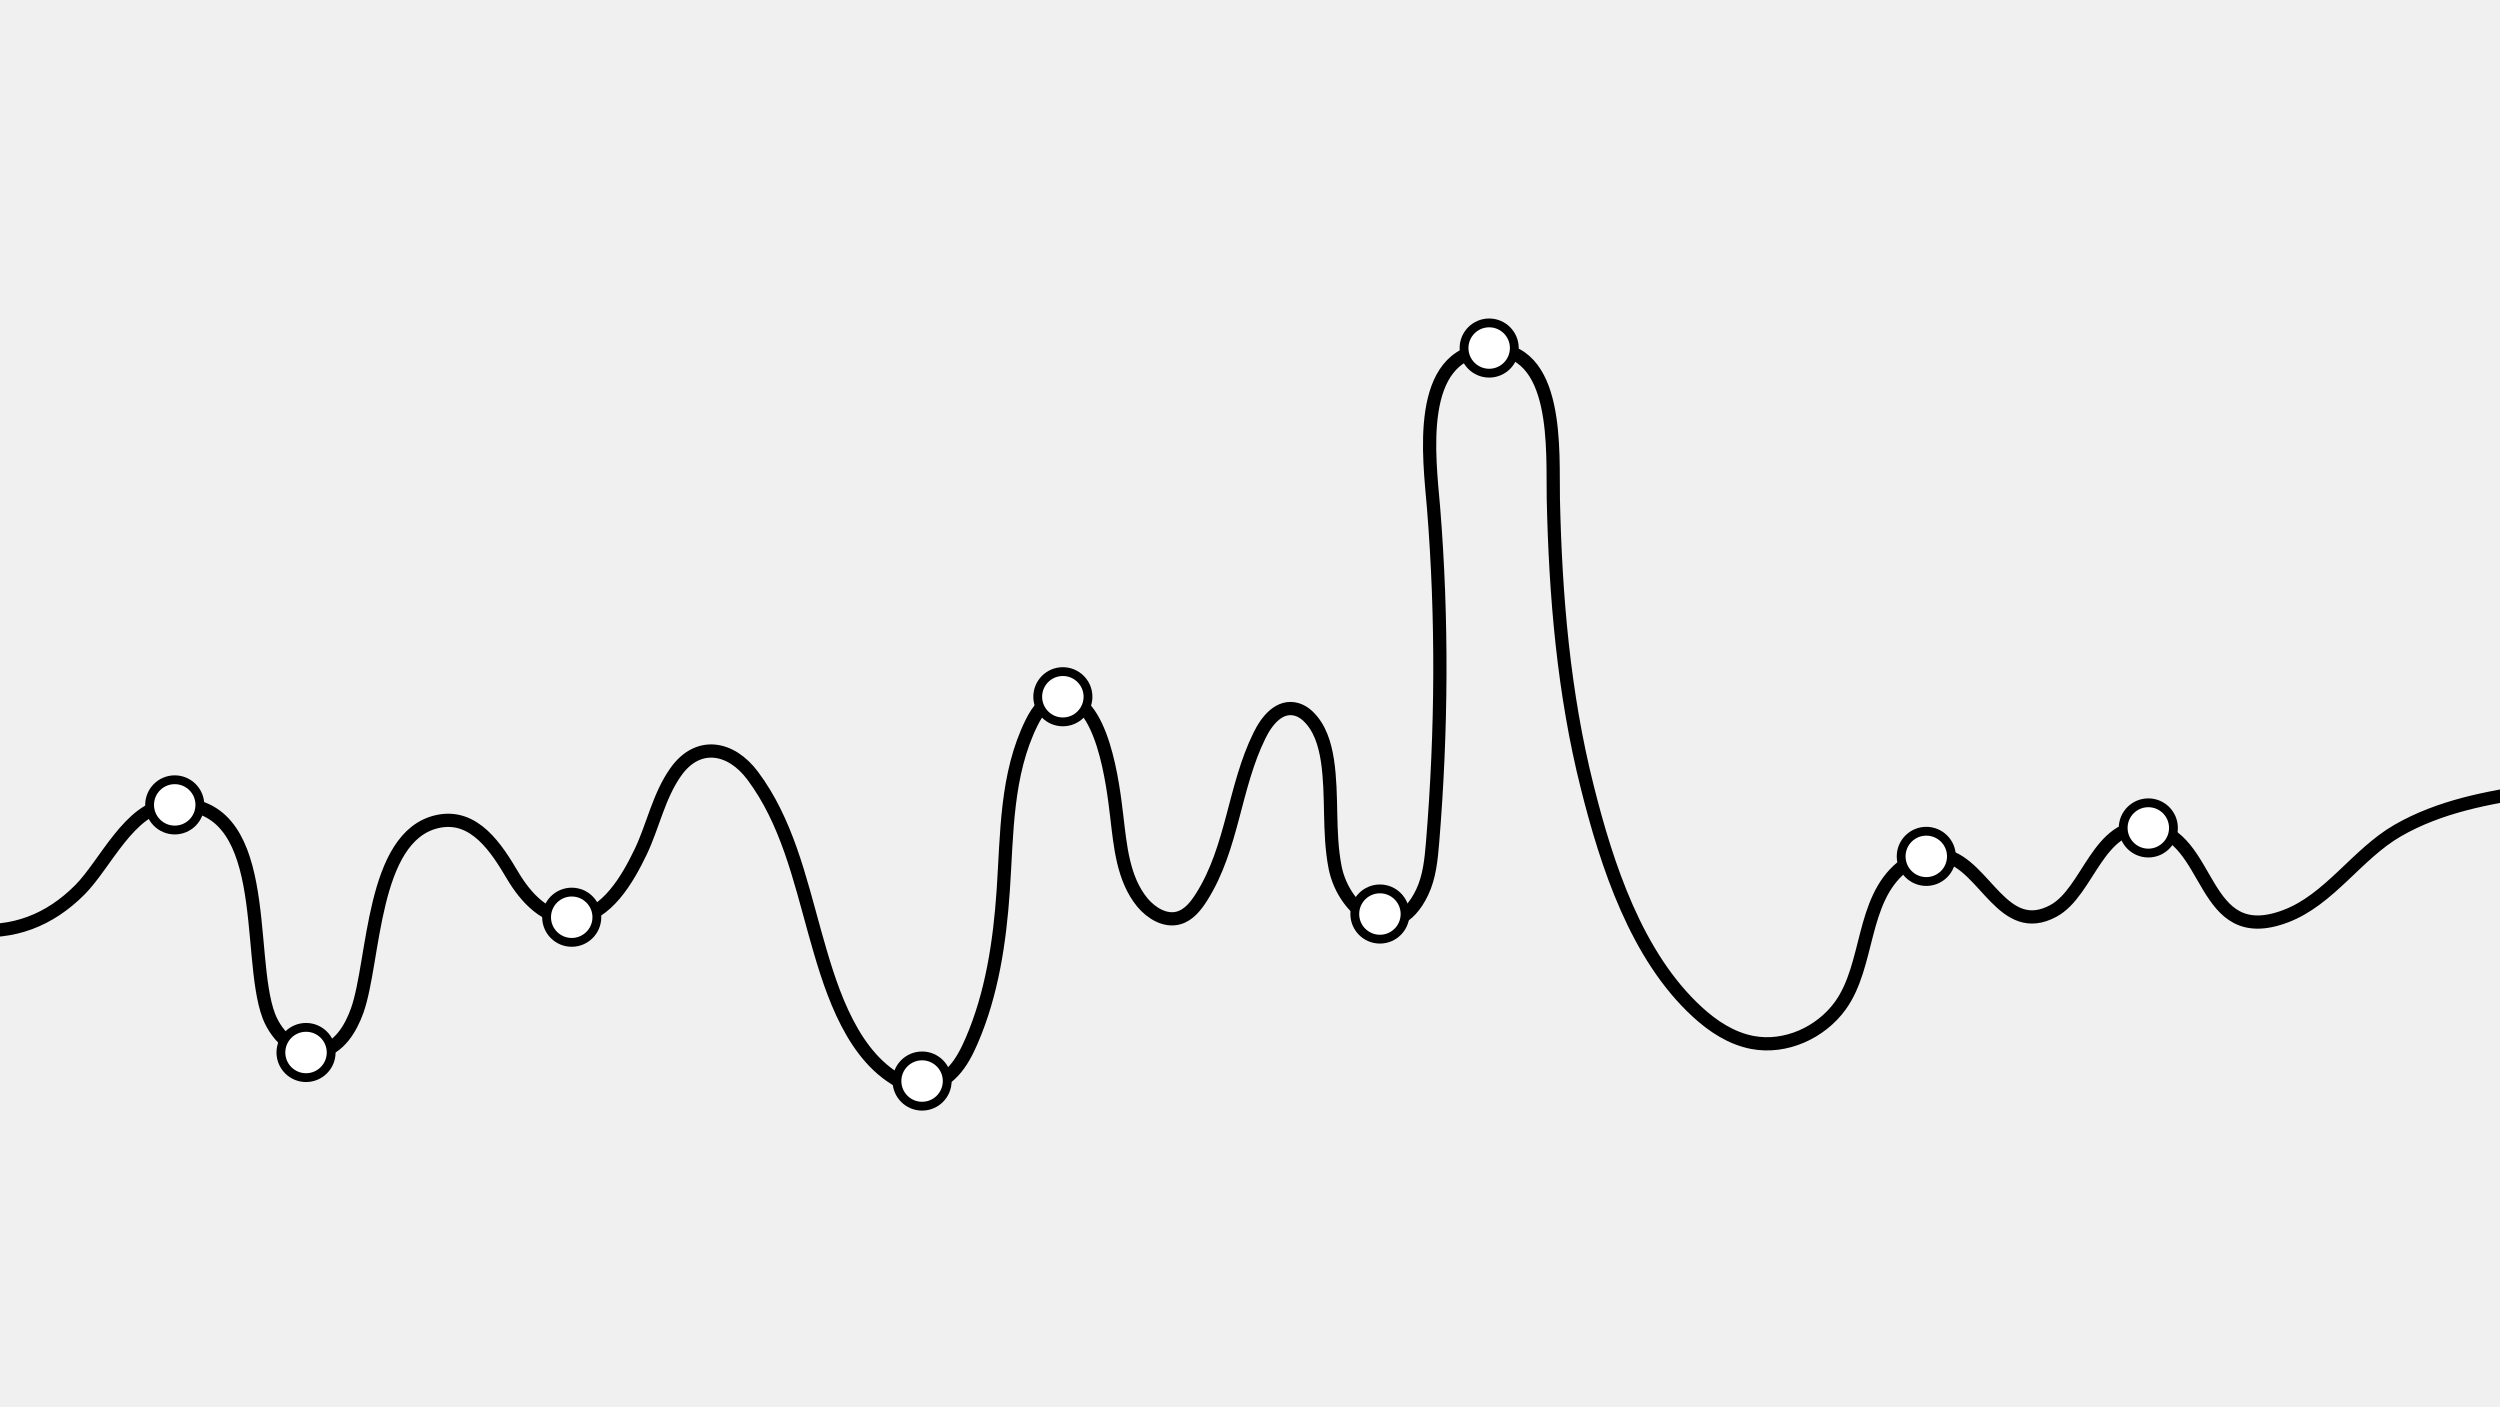
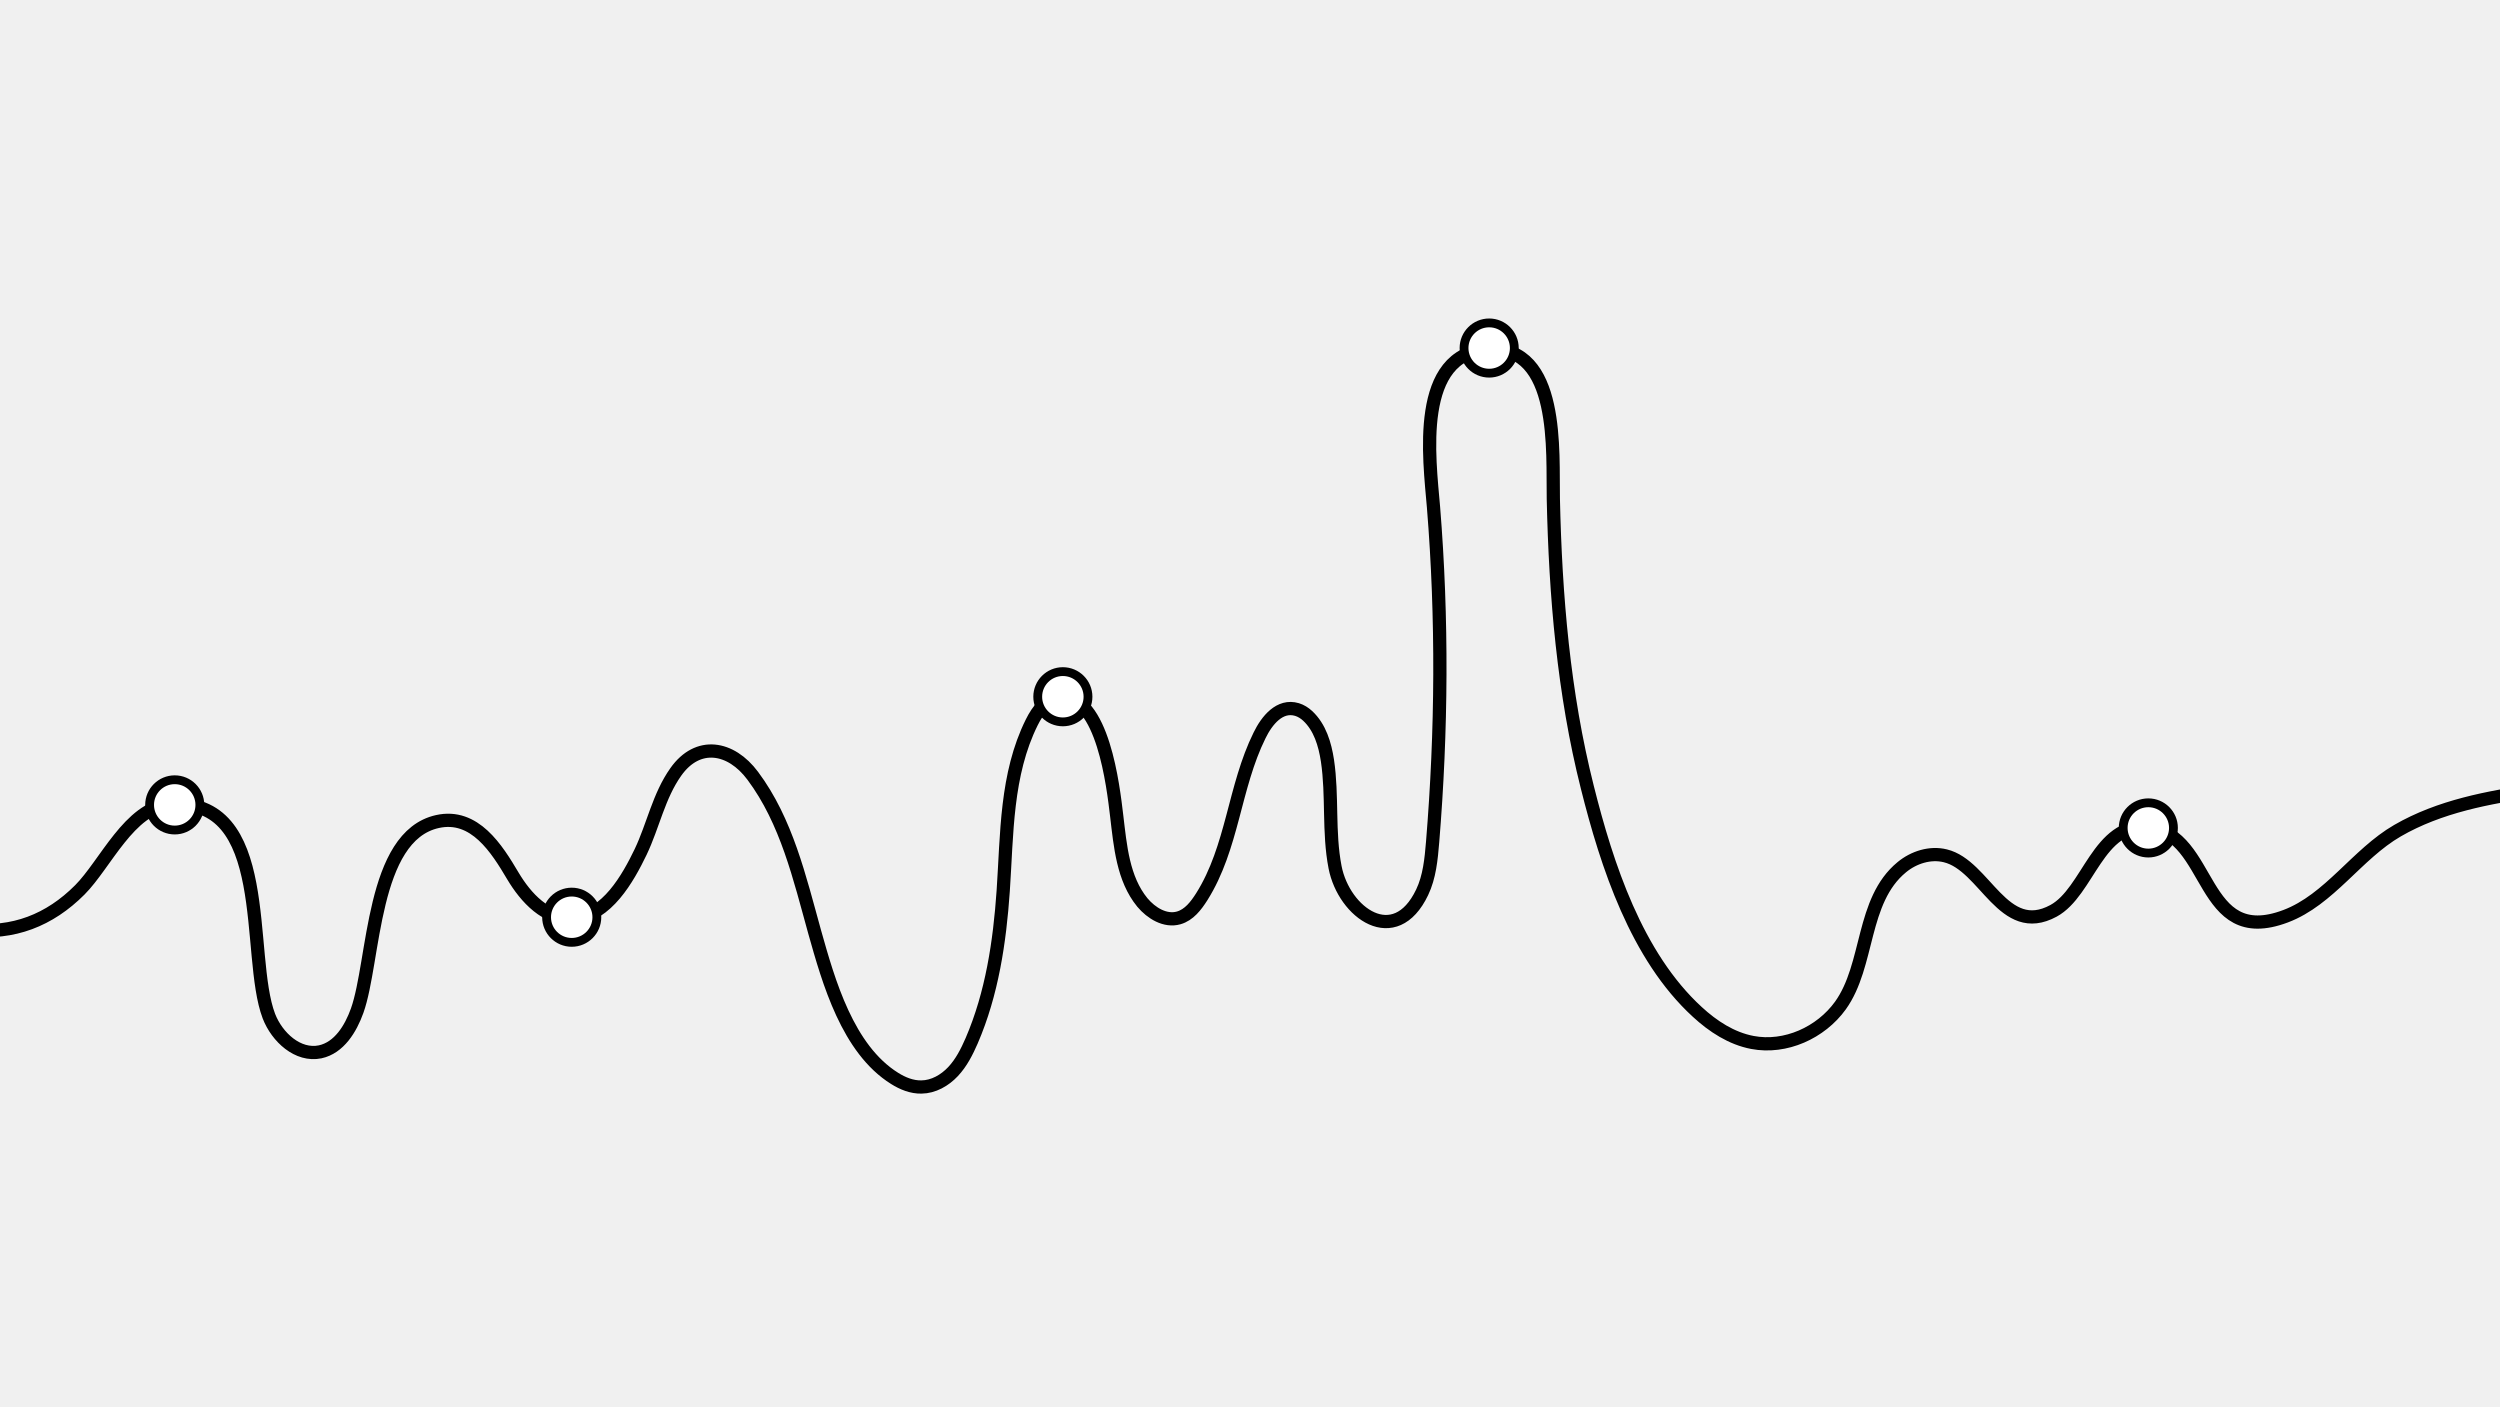
<svg xmlns="http://www.w3.org/2000/svg" version="1.1" id="timeline" class="timeline" x="0px" y="0px" viewBox="0 0 2267.7 1275.6" style="enable-background:new 0 0 2267.7 1275.6;" xml:space="preserve" width="2267.7" height="1275.6">
  <style type="text/css">
	.st0{fill:none;stroke:#FBFF12;stroke-width:18;stroke-linecap:round;stroke-linejoin:round;stroke-miterlimit:10;}
	.st1{fill:none;stroke:#1212FF;stroke-width:7;stroke-linecap:round;stroke-linejoin:round;stroke-miterlimit:10;}
	.st2{fill:none;stroke:#000000;stroke-width:12;stroke-linecap:round;stroke-linejoin:round;stroke-miterlimit:10;}
	.st3{fill:#FFFFFF;stroke:#000000;stroke-width:8;stroke-miterlimit:10;}
</style>
  <path id="outline" class="st2 svg-elem-1" d="M2300.5,716.9c-43.4,6.4-87.4,14.4-125.8,36.6c-36.8,21.3-61.7,62.6-101.5,77.6  c-78.6,29.6-65.6-74.4-124.7-80.6c-45.4-4.8-54.1,58.5-85.8,75.7c-45.7,24.8-61.9-41.1-98.1-49.9c-13.7-3.4-28.6,1.3-39.5,10.3  c-36.9,30.3-29.3,88.7-55.7,125.5c-17.8,24.7-49.9,39.2-79.8,33.5c-19-3.6-35.8-14.6-50-27.7c-55.2-50.6-82-133-99.8-203.9  c-21.5-85.3-28.9-173.7-30.8-261.4c-0.9-42.1,6.4-139-58.9-135.8c-66.6,3.5-53.5,99.2-49.8,143.2c8.2,101.1,7.5,202.7-0.8,303.8  c-1.3,15.5-2.8,31.6-9.5,45.6c-24.7,51.8-70.9,18.8-79-22.8c-6.2-31.9-2.1-64.7-6.9-96.7c-2.3-14.9-6.8-30.2-18-40.6  c-2.7-2.5-6-4.6-9.6-5.7c-15.7-4.7-27.4,9.9-34,23.5c-23.1,46.7-24.3,101.7-52.4,146.3c-5.2,8.2-11.5,16.5-20.9,19.2  c-12.2,3.5-24.9-4.3-33-14c-17.6-21.5-20-51.2-23.3-78.8c-3.1-25.9-12.4-109.3-51-107.5c-12.1,0.5-20.6,12-26,22.9  c-23.5,47.3-22.4,101.4-25.9,152.8c-3.2,46.5-10.2,93.3-28.6,136c-4.4,10.1-9.4,20-16.9,28c-7.5,8-17.8,13.9-28.7,14  c-8.6,0.2-17-3.2-24.3-7.8c-42.6-26.6-59.8-87.6-72.5-132.7c-13.7-49.3-25.5-100.7-56.2-141.8c-19.8-26.6-49.8-31.8-69.8-3.5  c-15.5,21.9-20.5,48.7-31.9,72.6c-11.5,23.9-30.7,58.1-60.5,60.3c-25.2,1.8-43.7-19-55.4-38.6c-14.5-24.5-34.6-56.8-68.4-49.3  C336.9,758.5,340,871.6,324,916.7c-5.9,16.5-16.4,33.7-33.6,37.4c-20.1,4.2-39.1-13.2-46.5-32.4c-21.2-55.6,5.2-199.3-90.1-192  c-36.2,2.7-58.3,54.4-81.4,77.5c-27.4,27.5-60.5,40.5-99.3,36.1" />
  <g id="innerSVG">
    <circle id="first-circle" class="circle path fill st3 svg-elem-2" cx="158.5" cy="730.1" r="22.8" />
-     <circle id="second-circle" class="circle path fill st3 svg-elem-3" cx="277.6" cy="954.7" r="22.8" />
-     <circle id="third-circle" class="circle path fill st3 svg-elem-4" cx="518.6" cy="832" r="22.8" />
-     <circle id="fourth-circle" class="circle path fill st3 svg-elem-5" cx="836.4" cy="980.6" r="22.8" />
-     <circle id="fifth-circle" class="circle path fill st3 svg-elem-6" cx="964.1" cy="632" r="22.8" />
-     <circle id="sixth-circle" class="circle path fill st3 svg-elem-7" cx="1251.7" cy="829.1" r="22.8" />
-     <circle id="seventh-circle" class="circle path fill st3 svg-elem-8" cx="1350.8" cy="315.7" r="22.8" />
-     <circle id="eigth-circle" class="circle path fill st3 svg-elem-9" cx="1747.3" cy="776.8" r="22.8" />
-     <circle id="ninth-circle" class="circle path fill st3 svg-elem-10" cx="1948.7" cy="751" r="22.8" />
+     <circle id="second-circle" class="circle path fill st3 svg-elem-4" cx="518.6" cy="832" r="22.8" />
+     <circle id="third-circle" class="circle path fill st3 svg-elem-6" cx="964.1" cy="632" r="22.8" />
+     <circle id="fourth-circle" class="circle path fill st3 svg-elem-8" cx="1350.8" cy="315.7" r="22.8" />
+     <circle id="fifth-circle" class="circle path fill st3 svg-elem-10" cx="1948.7" cy="751" r="22.8" />
  </g>
  <g id="animation-container" />
</svg>
